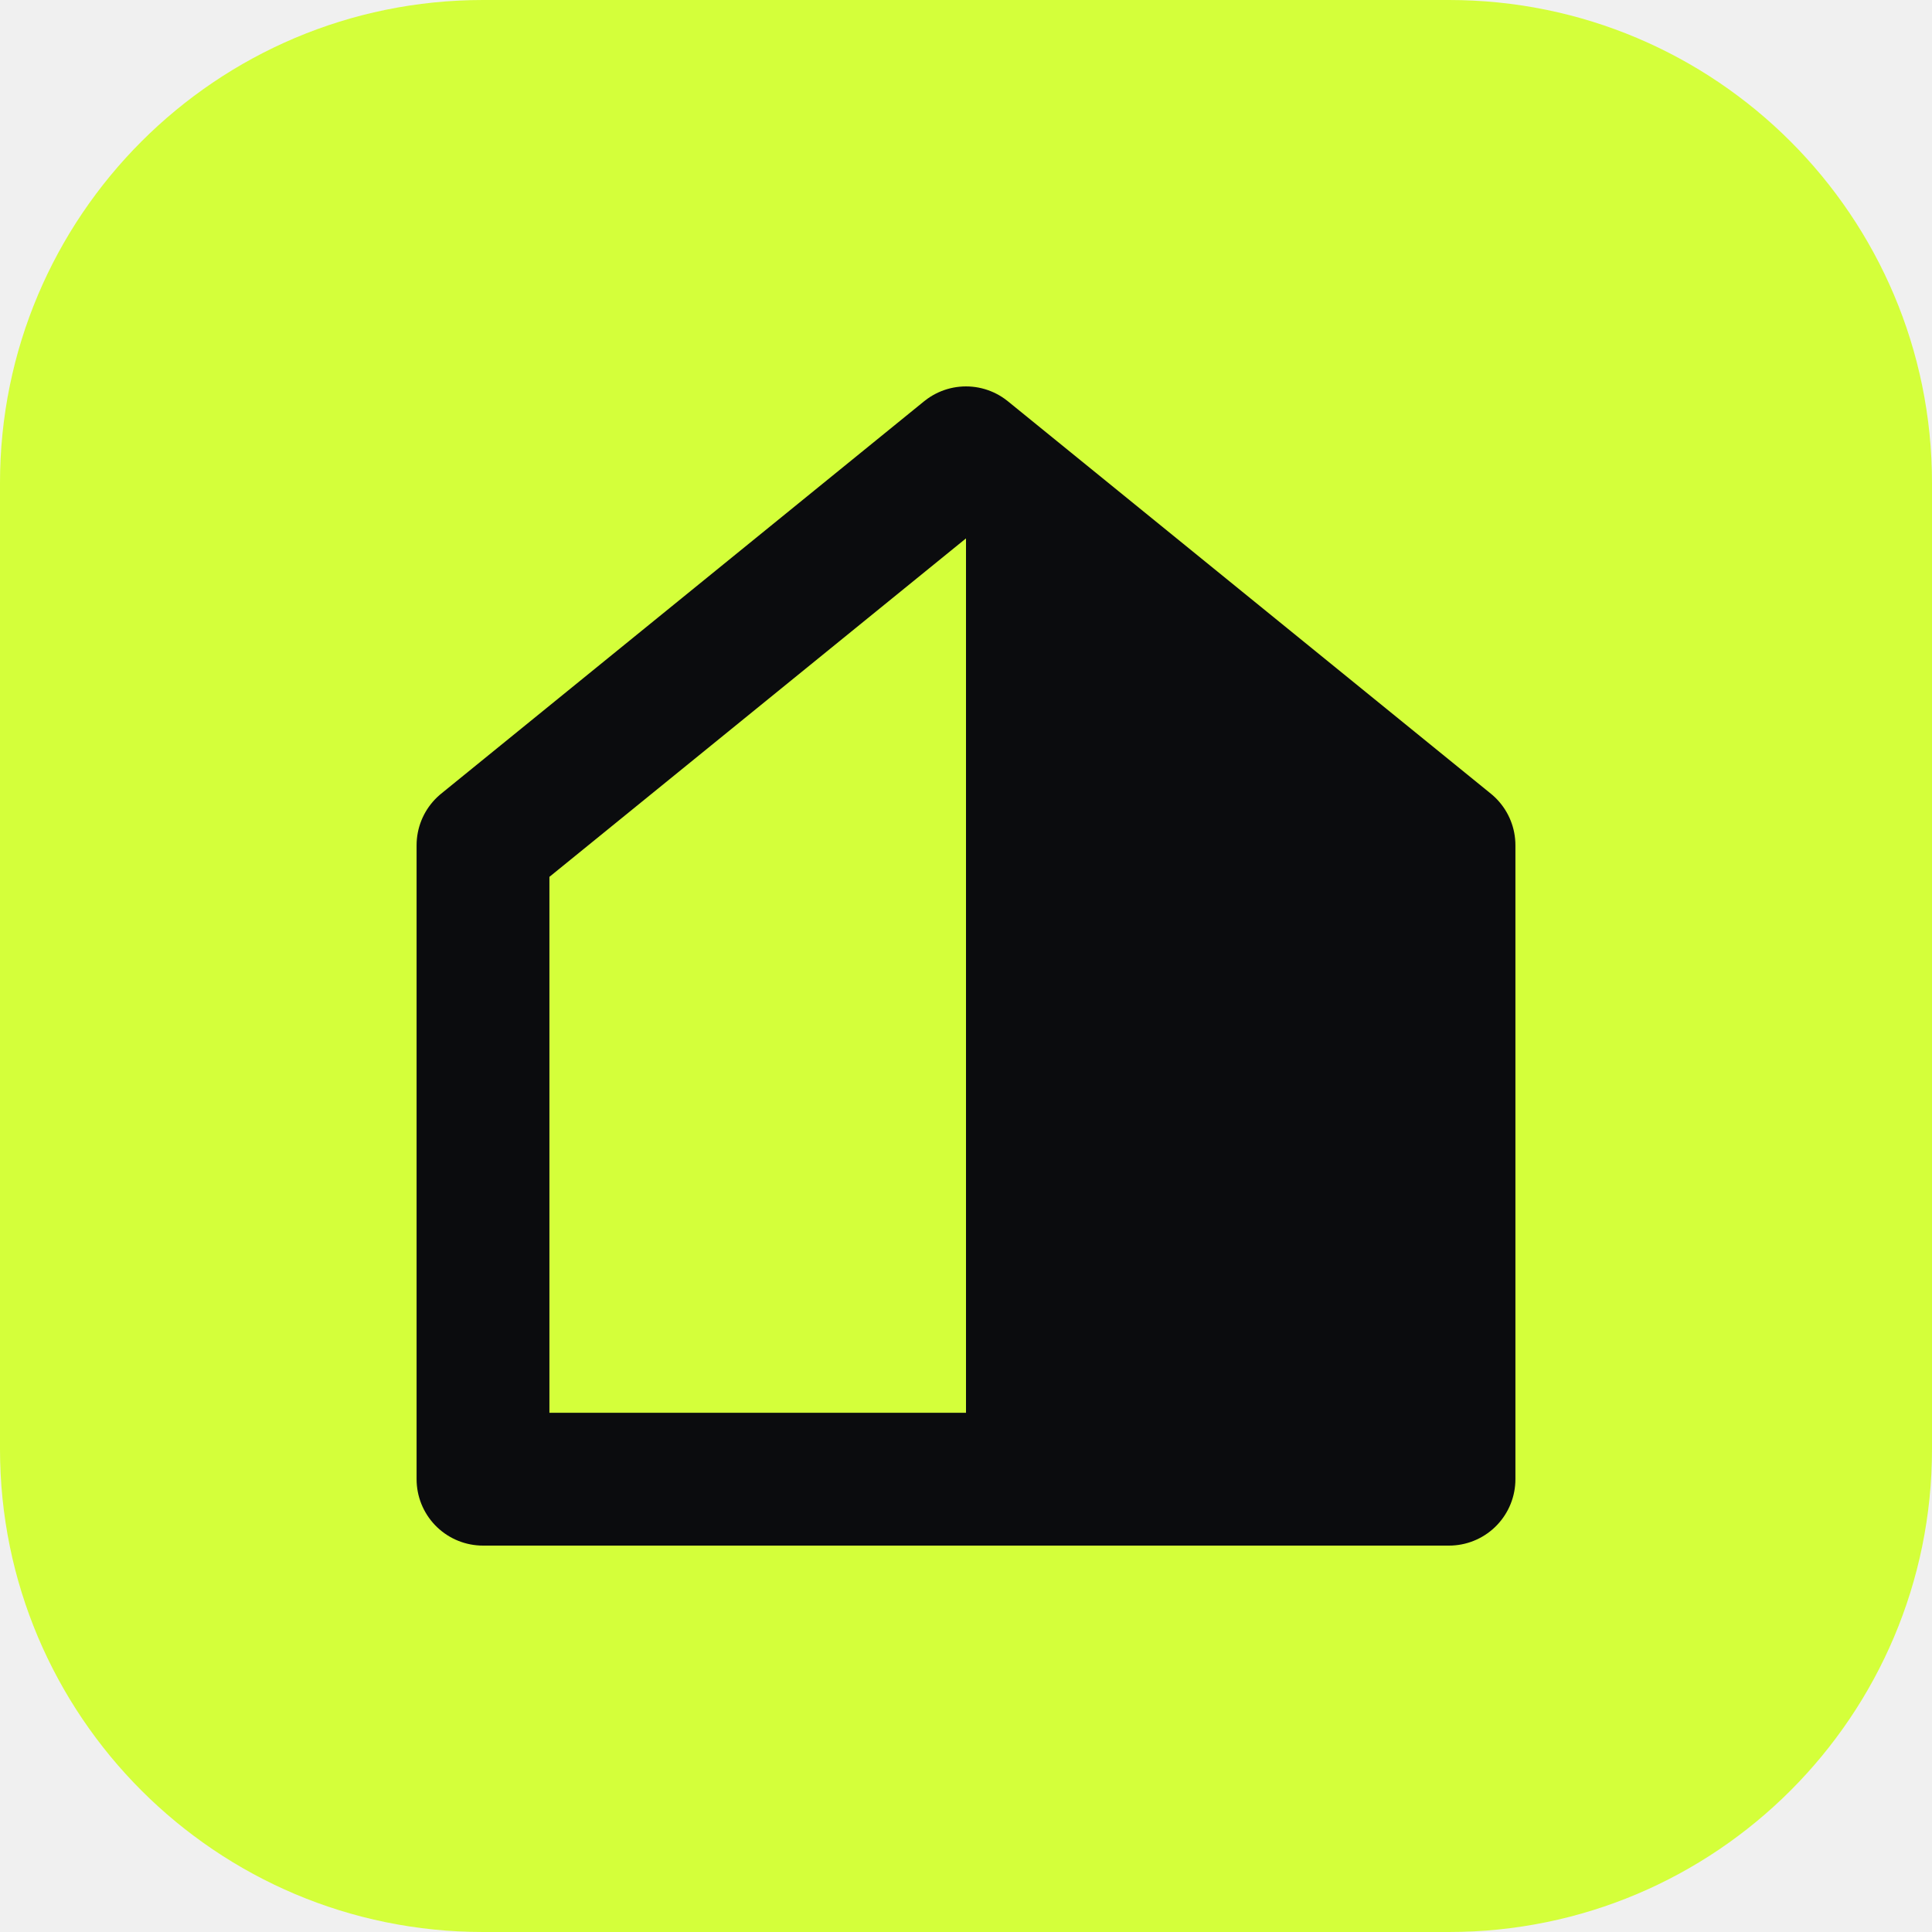
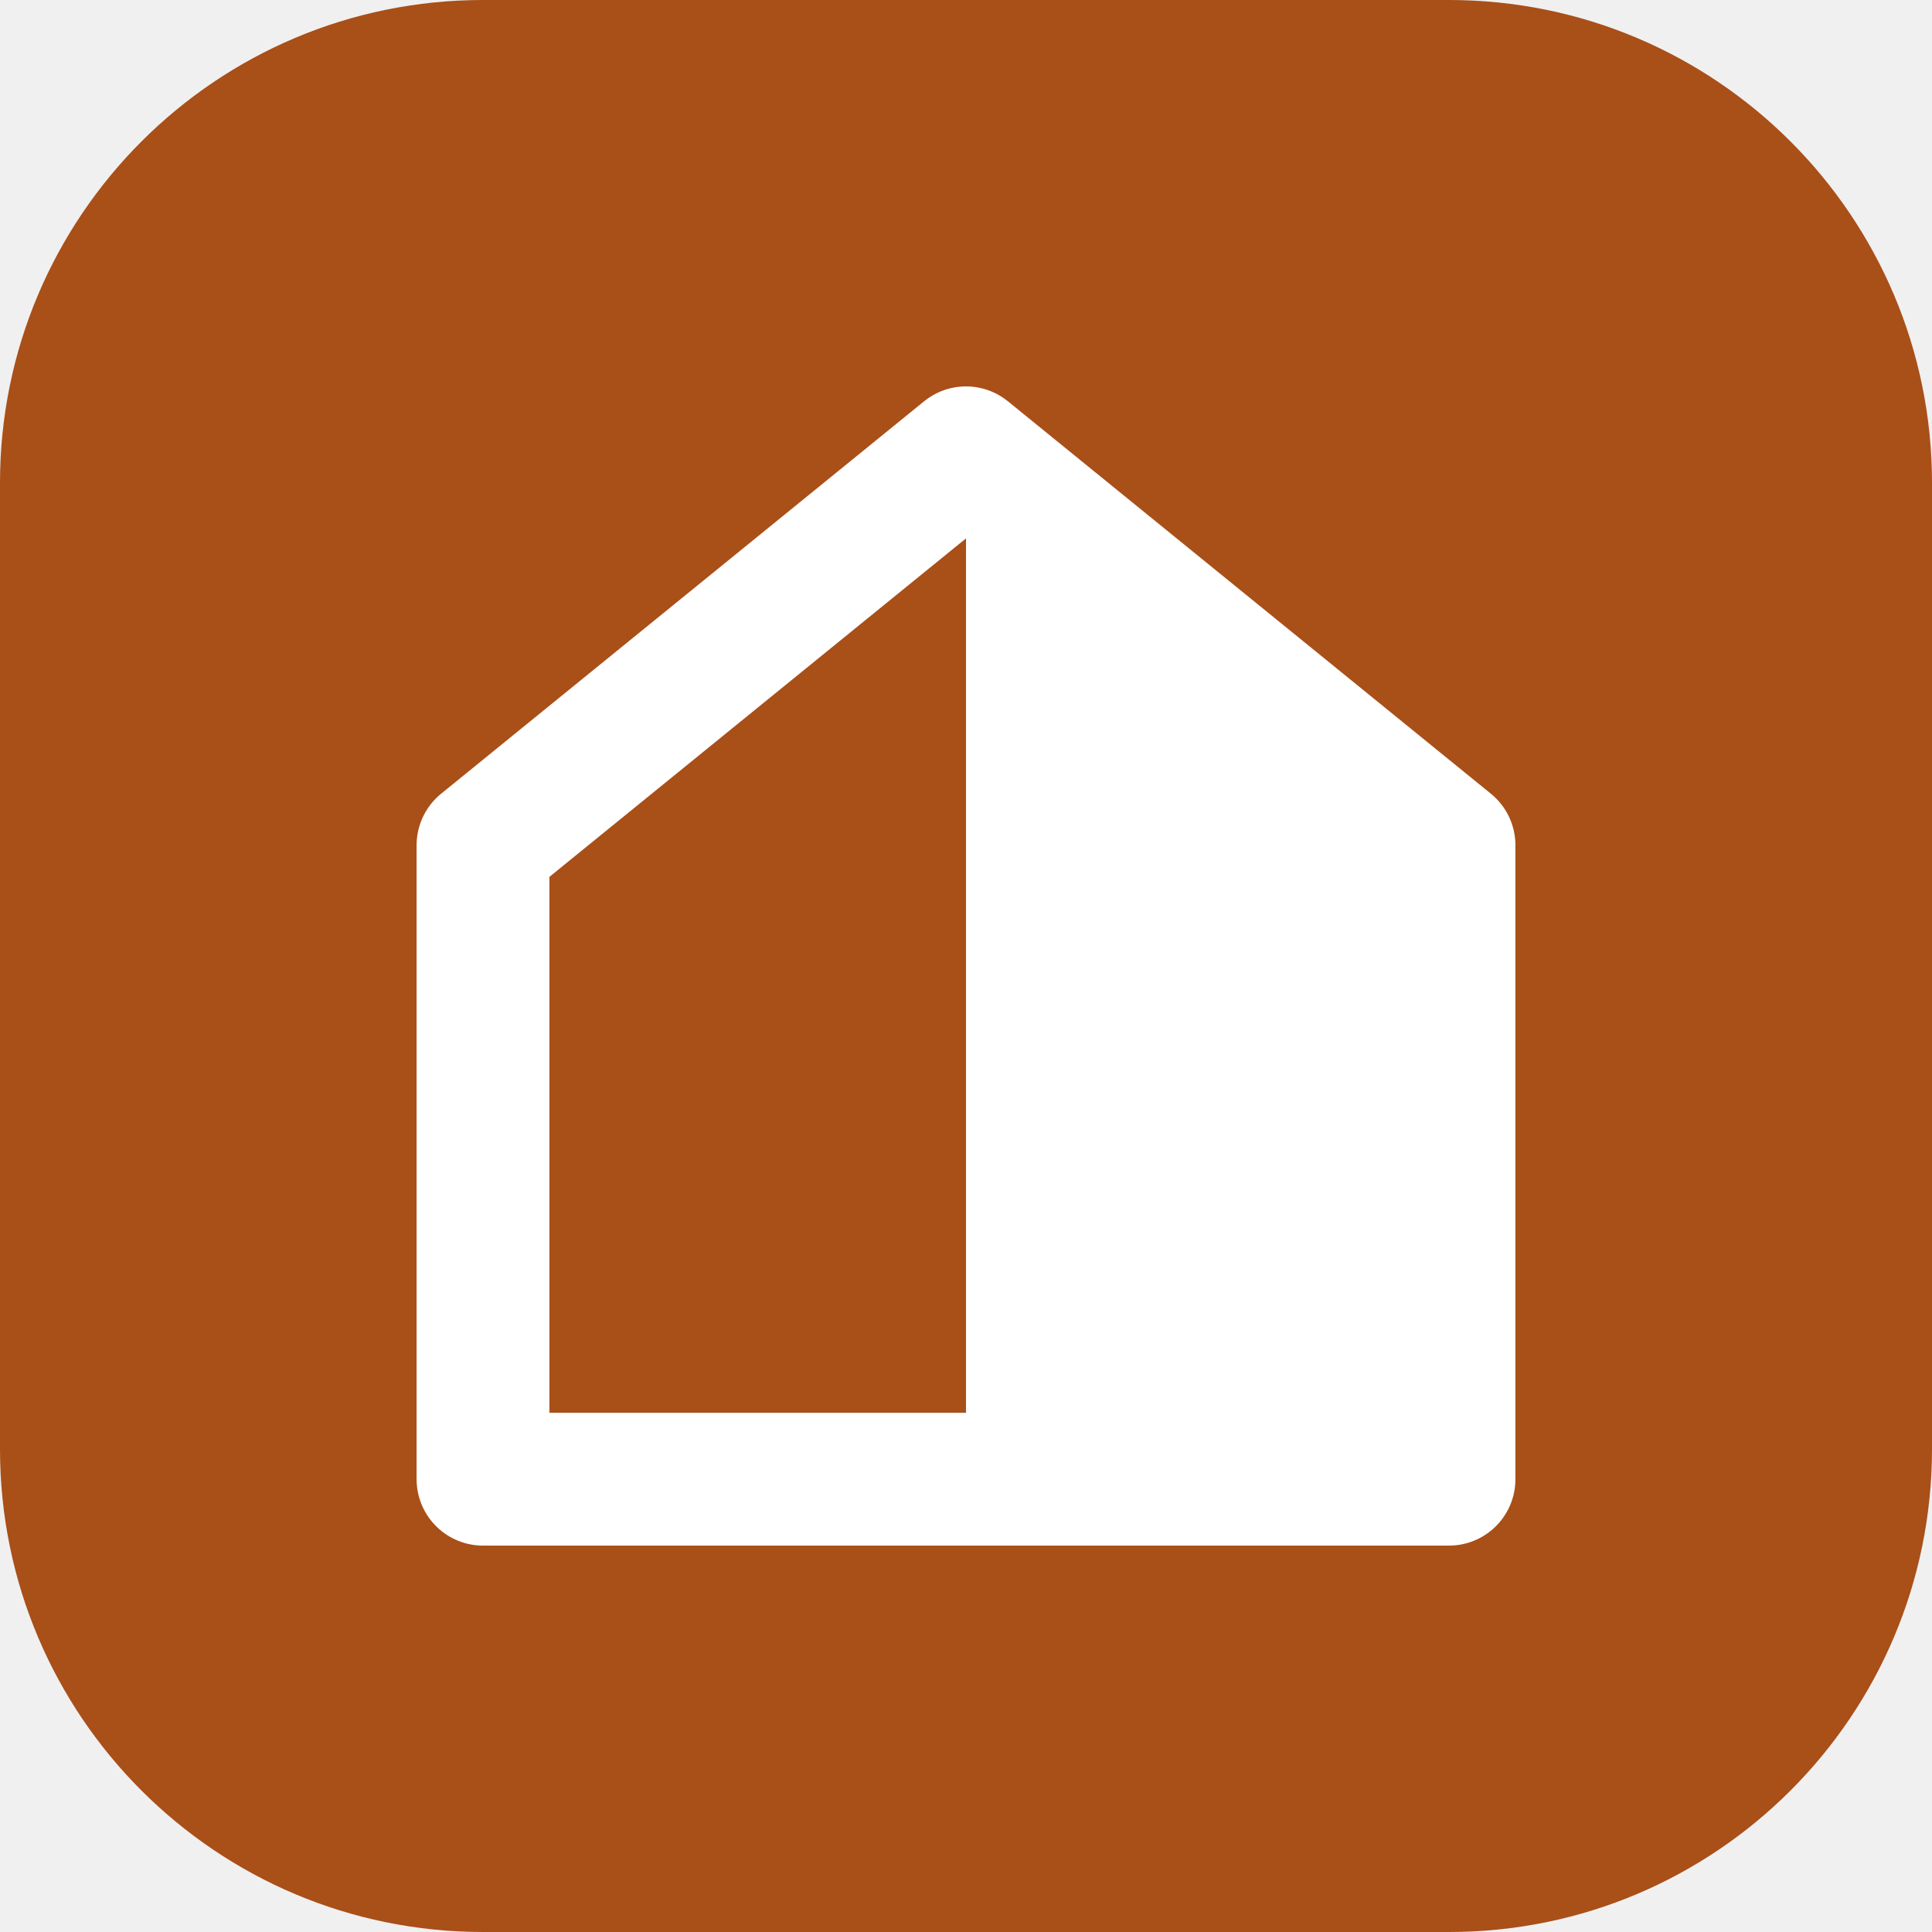
<svg xmlns="http://www.w3.org/2000/svg" viewBox="0 0 32 32">
-   <rect width="32" height="32" rx="8" fill="#d4ff3a" />
-   <path d="M16 7.5 24 14v10.5h-8Z" fill="#0b0c0e" />
-   <path d="M8 14 16 7.5 24 14v10.5H8Z" fill="none" stroke="#0b0c0e" stroke-width="2.2" stroke-linejoin="round" />
+   <rect width="32" height="32" rx="8" fill="#a94f18" />
+   <path d="M16 7.5 24 14v10.5h-8Z" fill="#ffffff" />
+   <path d="M8 14 16 7.5 24 14v10.5H8Z" fill="none" stroke="#ffffff" stroke-width="2.2" stroke-linejoin="round" />
</svg>
